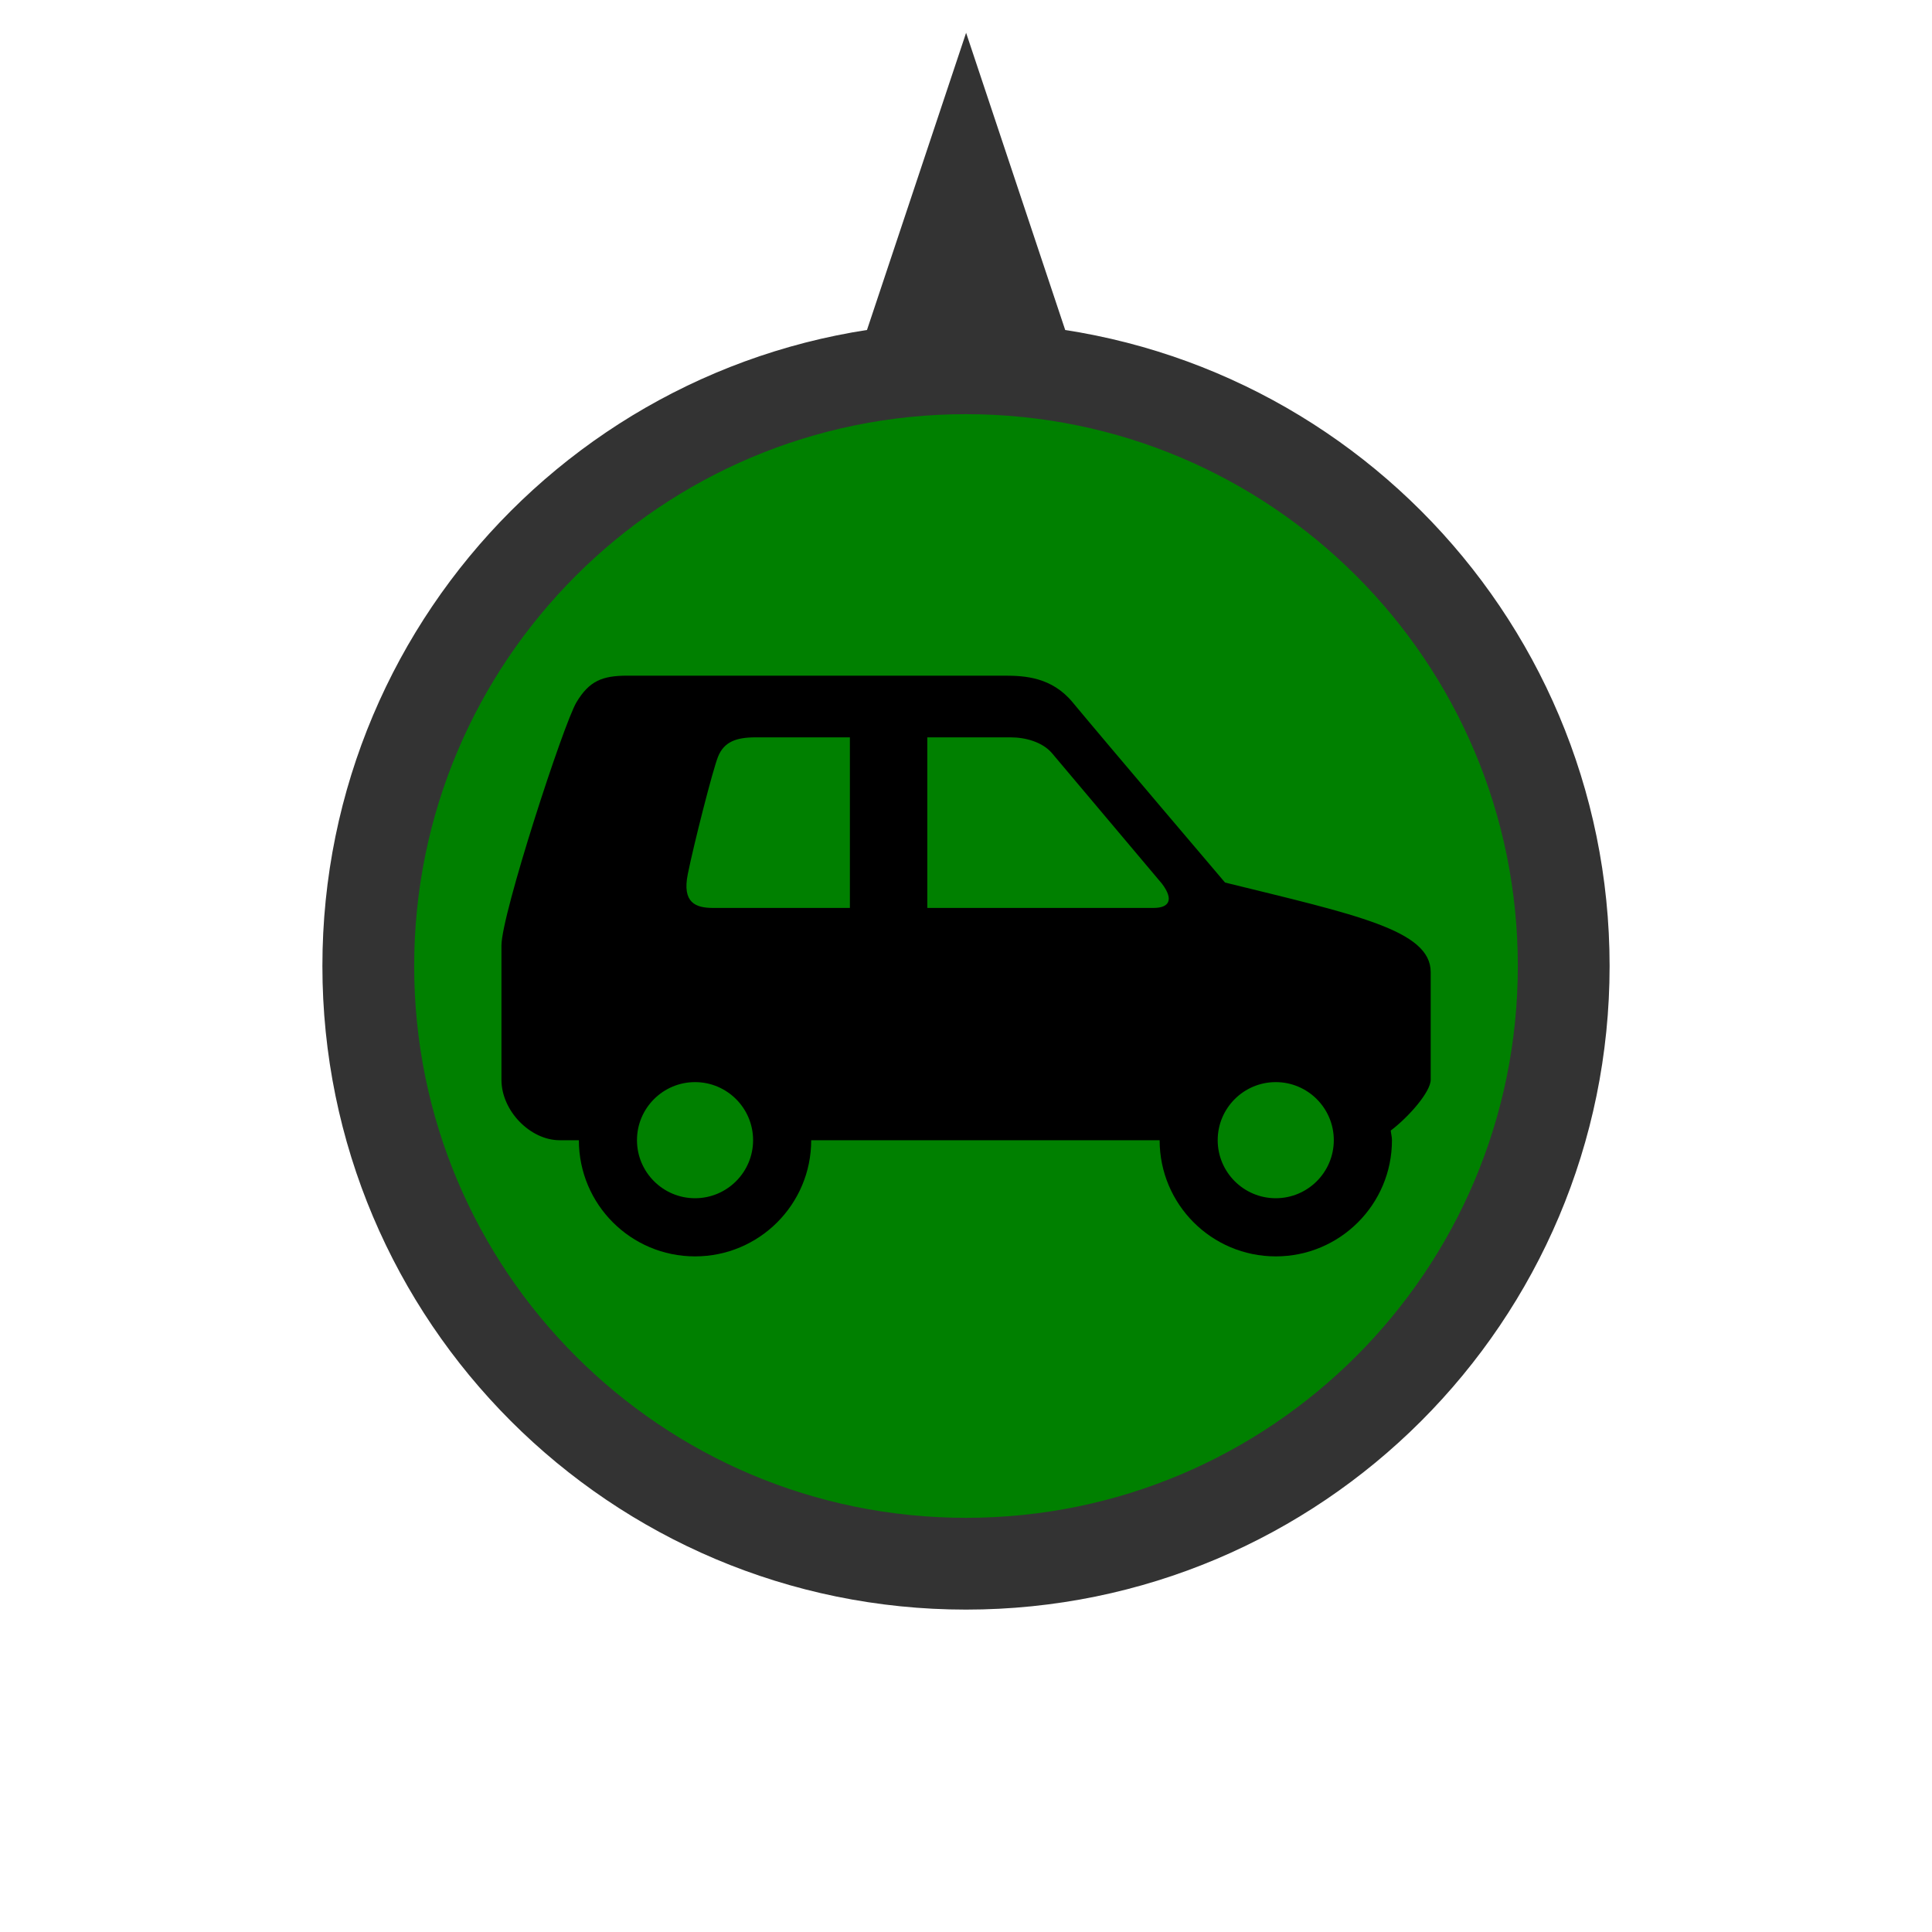
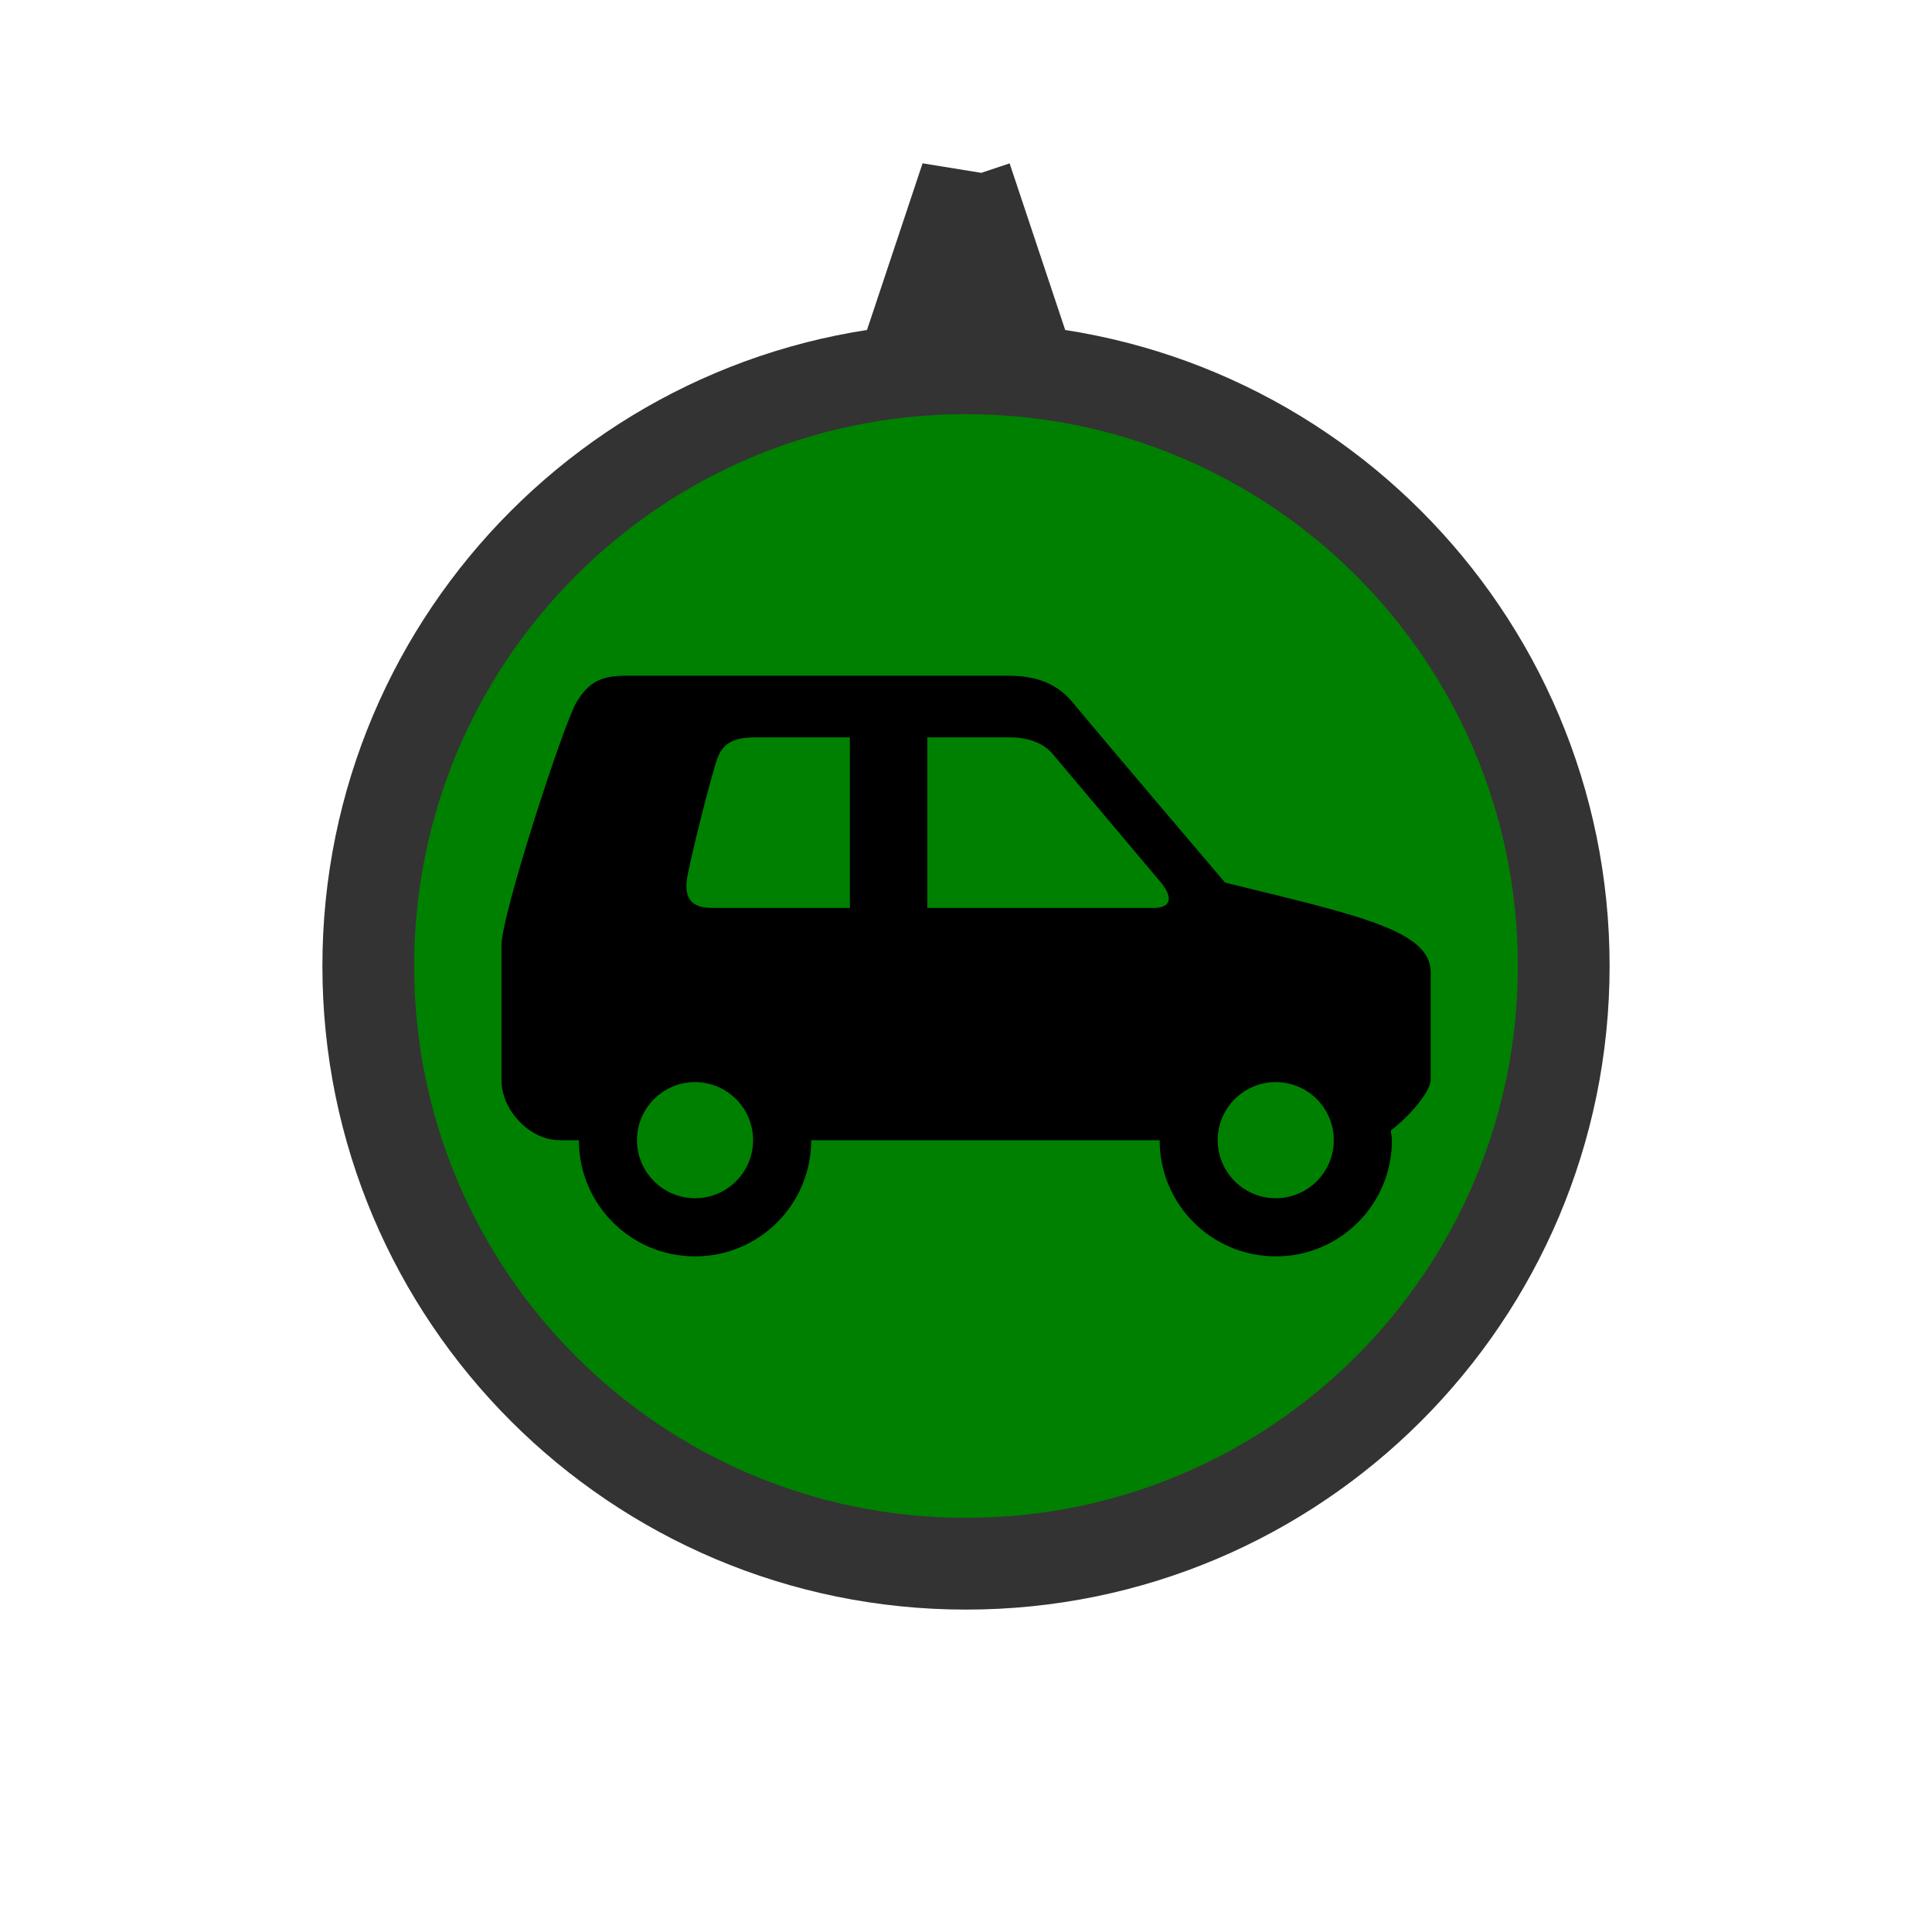
- <svg xmlns="http://www.w3.org/2000/svg" width="40" height="40" viewBox="0 0 40 40" id="svg4145" version="1.1">
-   <defs id="defs4147" />
+ <svg xmlns="http://www.w3.org/2000/svg" id="svg4145" height="40" width="40" version="1.1" viewBox="0 0 40 40">
  <g id="layer1">
-     <path style="fill:#008000;fill-opacity:1;stroke:#333333;stroke-width:1.9;stroke-miterlimit:4;stroke-dasharray:none;stroke-opacity:1" d="m 20.002,3.682 -1.131,3.391 a 12.374,12.374 0 0 1 1.131,-0.062 12.374,12.374 0 0 1 1.129,0.057 L 20.002,3.682 Z M 20,7.625 A 12.374,12.374 0 0 0 7.625,20 12.374,12.374 0 0 0 20,32.375 12.374,12.374 0 0 0 32.375,20 12.374,12.374 0 0 0 20,7.625 Z" id="background" />
-     <path style="line-height:normal;font-family:'Bitstream Vera Sans';-inkscape-font-specification:'Bitstream Vera Sans';text-indent:0;text-align:start;text-transform:none;block-progression:tb;overflow:visible;stroke-width:0.802;enable-background:accumulate" d="m 12.987,13.989 c -0.519,0 -0.787,0.109 -1.052,0.551 -0.265,0.442 -1.553,4.392 -1.553,5.035 l 0,2.78 c 0,0.65 0.603,1.252 1.202,1.252 l 0.401,0 c 0,1.328 1.076,2.405 2.405,2.405 1.328,0 2.405,-1.076 2.405,-2.405 l 7.214,0 c 0,1.328 1.076,2.405 2.405,2.405 1.328,0 2.405,-1.076 2.405,-2.405 0,-0.07 -0.019,-0.132 -0.025,-0.2 0.376,-0.285 0.827,-0.803 0.827,-1.052 l 0,-2.229 c 0,-0.869 -1.546,-1.186 -4.258,-1.854 0,0 -2.496,-2.935 -3.156,-3.732 -0.429,-0.519 -0.988,-0.551 -1.403,-0.551 l -7.815,0 z m 2.655,1.277 1.954,0 0,3.532 -2.83,0 c -0.365,0 -0.646,-0.107 -0.526,-0.701 0.125,-0.62 0.516,-2.155 0.626,-2.43 0.125,-0.311 0.381,-0.401 0.776,-0.401 z m 3.557,0 1.728,0 c 0.309,0 0.657,0.099 0.852,0.326 l 2.279,2.705 c 0.254,0.337 0.143,0.501 -0.175,0.501 l -4.684,0 0,-3.532 z m -4.809,7.138 c 0.663,0 1.202,0.539 1.202,1.202 0,0.663 -0.539,1.202 -1.202,1.202 -0.663,0 -1.202,-0.539 -1.202,-1.202 0,-0.663 0.539,-1.202 1.202,-1.202 z m 12.023,0 c 0.663,0 1.202,0.539 1.202,1.202 0,0.663 -0.539,1.202 -1.202,1.202 -0.663,0 -1.202,-0.539 -1.202,-1.202 0,-0.663 0.539,-1.202 1.202,-1.202 z" overflow="visible" id="icon" />
+     <path id="background" d="m20.002 3.682-1.131 3.391a12.374 12.374 0 0 1 1.131 -0.062 12.374 12.374 0 0 1 1.129 0.057l-1.129-3.385zm-0.002 3.943a12.374 12.374 0 0 0 -12.375 12.375 12.374 12.374 0 0 0 12.375 12.375 12.374 12.374 0 0 0 12.375 -12.375 12.374 12.374 0 0 0 -12.375 -12.375z" stroke="#333" stroke-width="1.9" fill="#008000" />
+     <path id="icon" style="block-progression:tb;text-transform:none;text-indent:0" stroke-width=".802" overflow="visible" d="m12.987 13.989c-0.519 0-0.787 0.109-1.052 0.551-0.265 0.442-1.553 4.393-1.553 5.035v2.78c0 0.65 0.603 1.252 1.202 1.252h0.401c0 1.328 1.076 2.405 2.405 2.405s2.405-1.076 2.405-2.405h7.214c0 1.328 1.076 2.405 2.405 2.405s2.405-1.076 2.405-2.405c0-0.07-0.019-0.132-0.025-0.2 0.376-0.285 0.827-0.803 0.827-1.052v-2.229c0-0.869-1.546-1.186-4.258-1.853 0 0-2.496-2.934-3.156-3.732-0.429-0.519-0.988-0.551-1.403-0.551h-7.815zm2.655 1.277h1.954v3.532h-2.83c-0.365 0-0.646-0.107-0.526-0.701 0.125-0.62 0.516-2.155 0.626-2.43 0.125-0.311 0.381-0.401 0.776-0.401zm3.557 0h1.728c0.309 0 0.657 0.099 0.852 0.326l2.279 2.705c0.254 0.337 0.143 0.501-0.175 0.501h-4.684v-3.532zm-4.809 7.138c0.663 0 1.202 0.539 1.202 1.202 0 0.663-0.539 1.202-1.202 1.202-0.663 0-1.202-0.539-1.202-1.202 0-0.663 0.539-1.202 1.202-1.202zm12.023 0c0.663 0 1.202 0.539 1.202 1.202 0 0.663-0.539 1.202-1.202 1.202-0.663 0-1.202-0.539-1.202-1.202 0-0.663 0.539-1.202 1.202-1.202z" />
  </g>
</svg>
